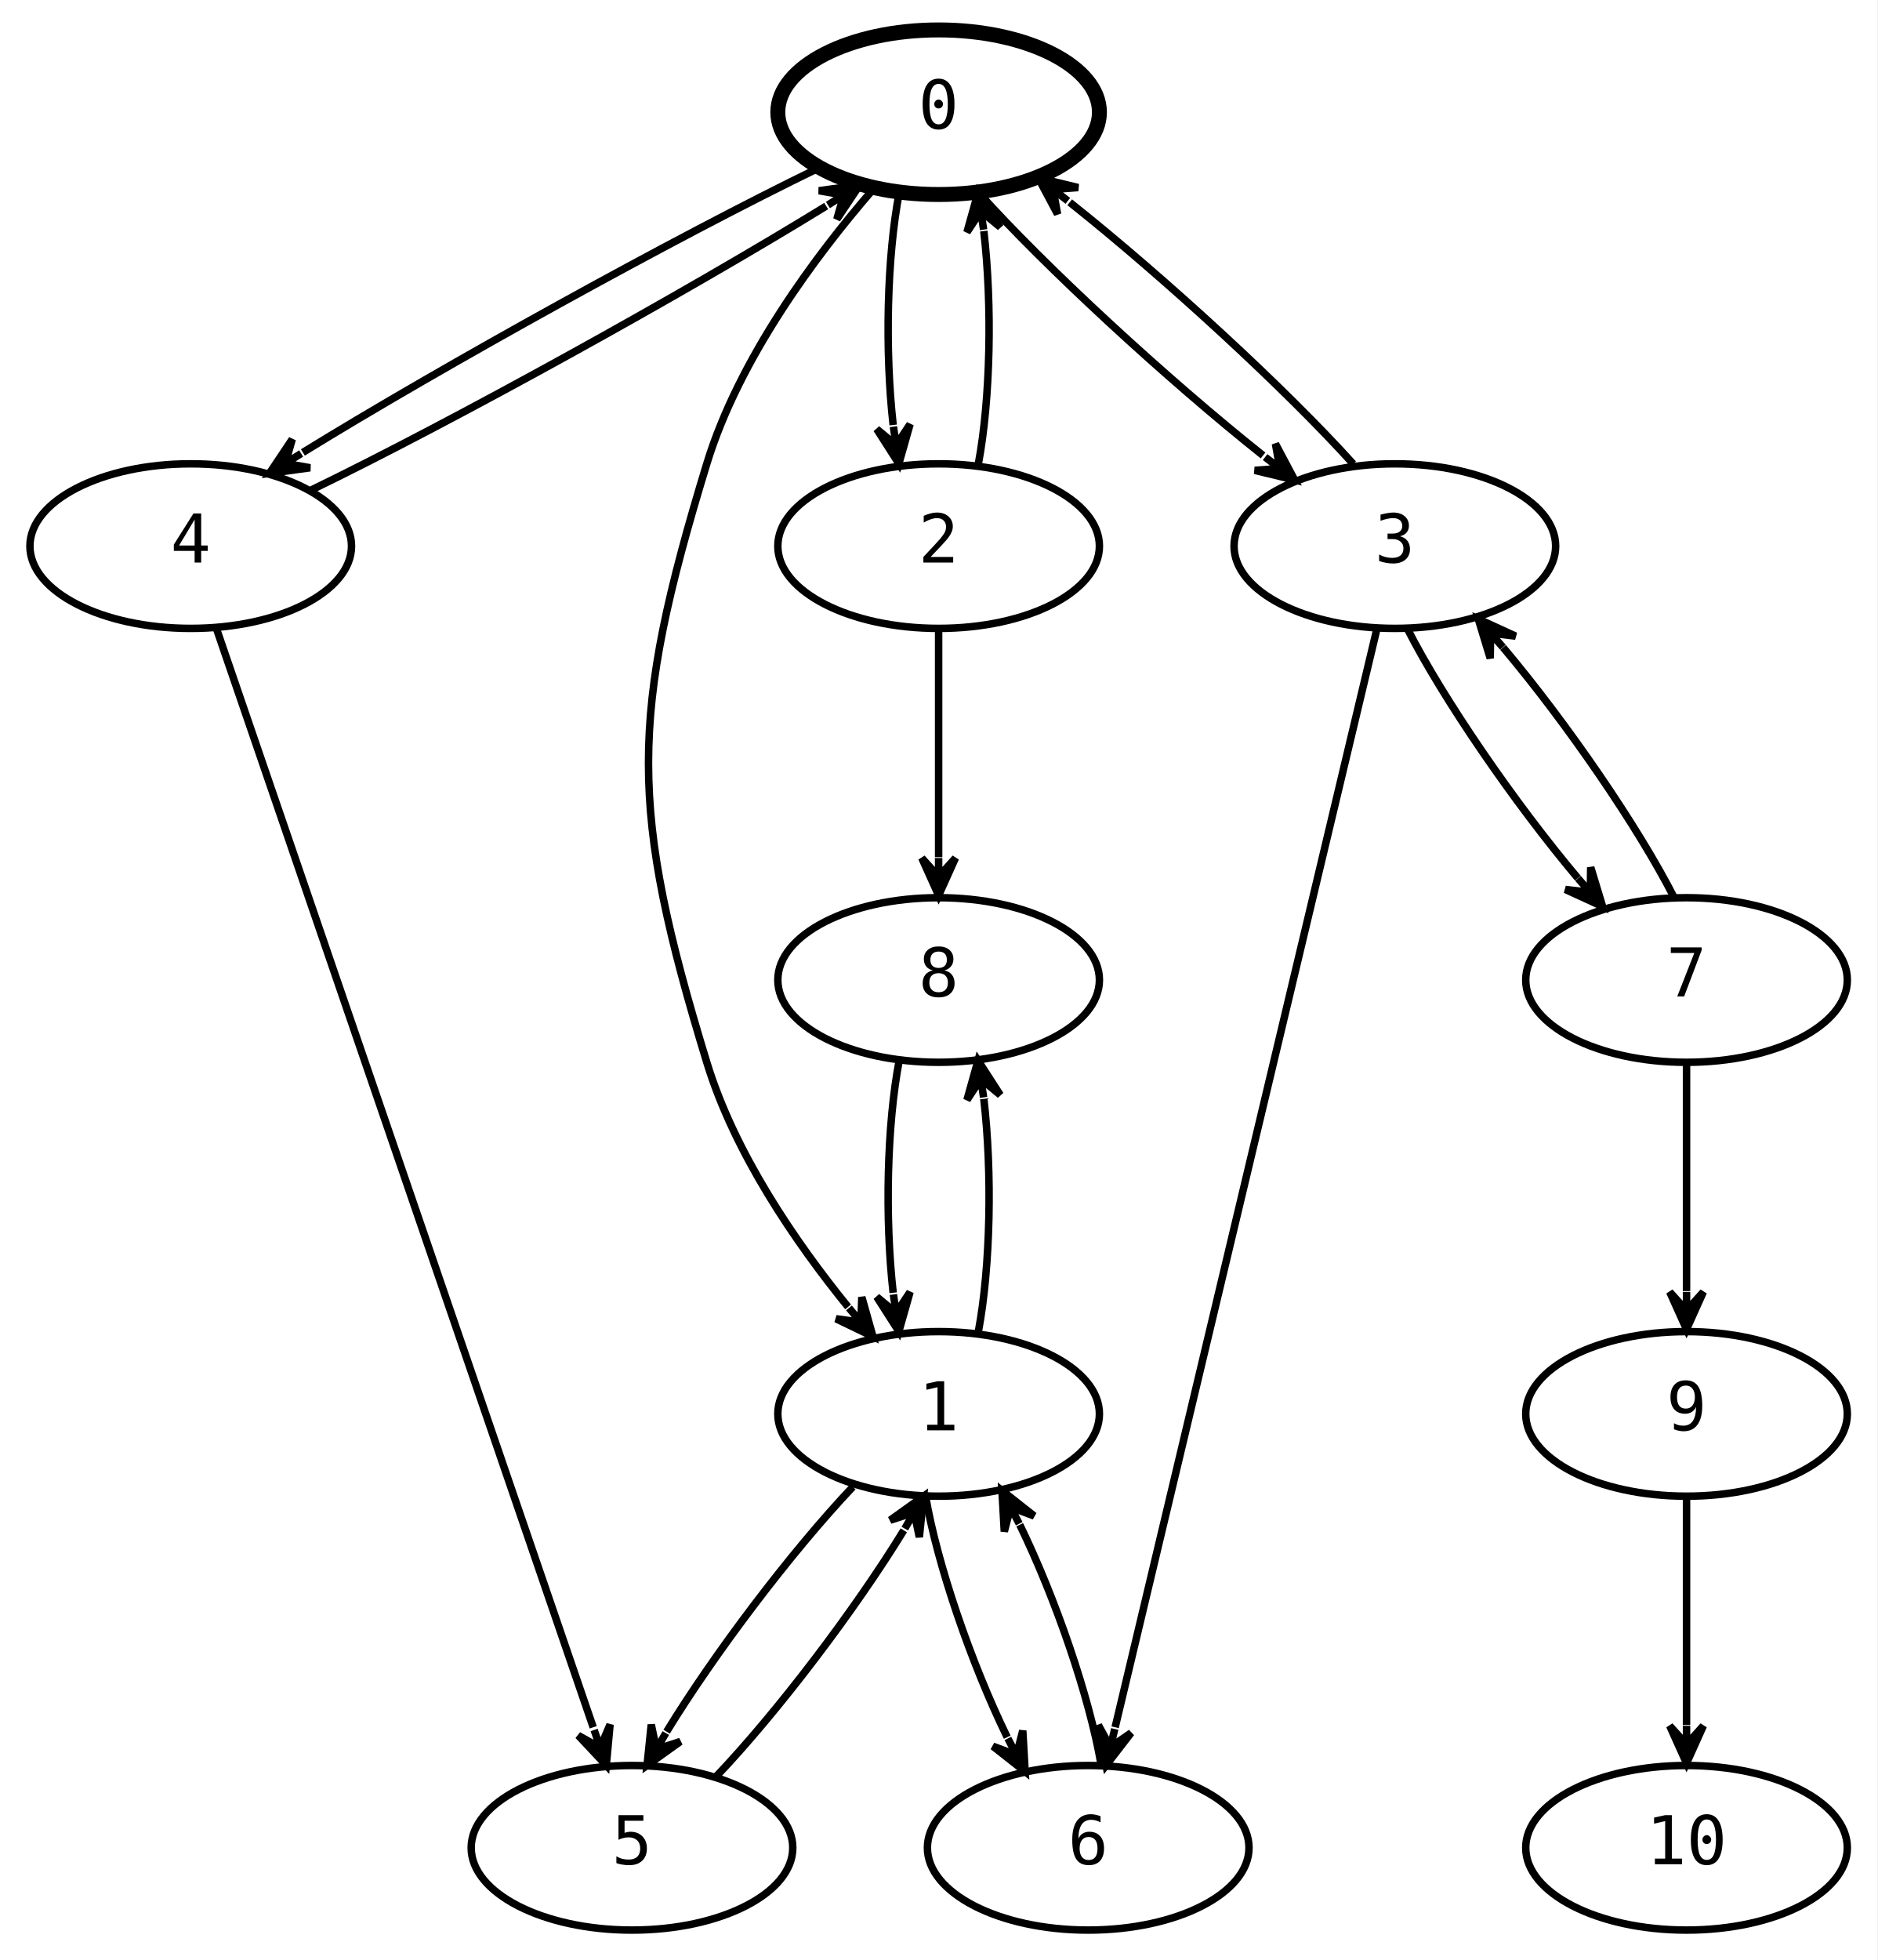
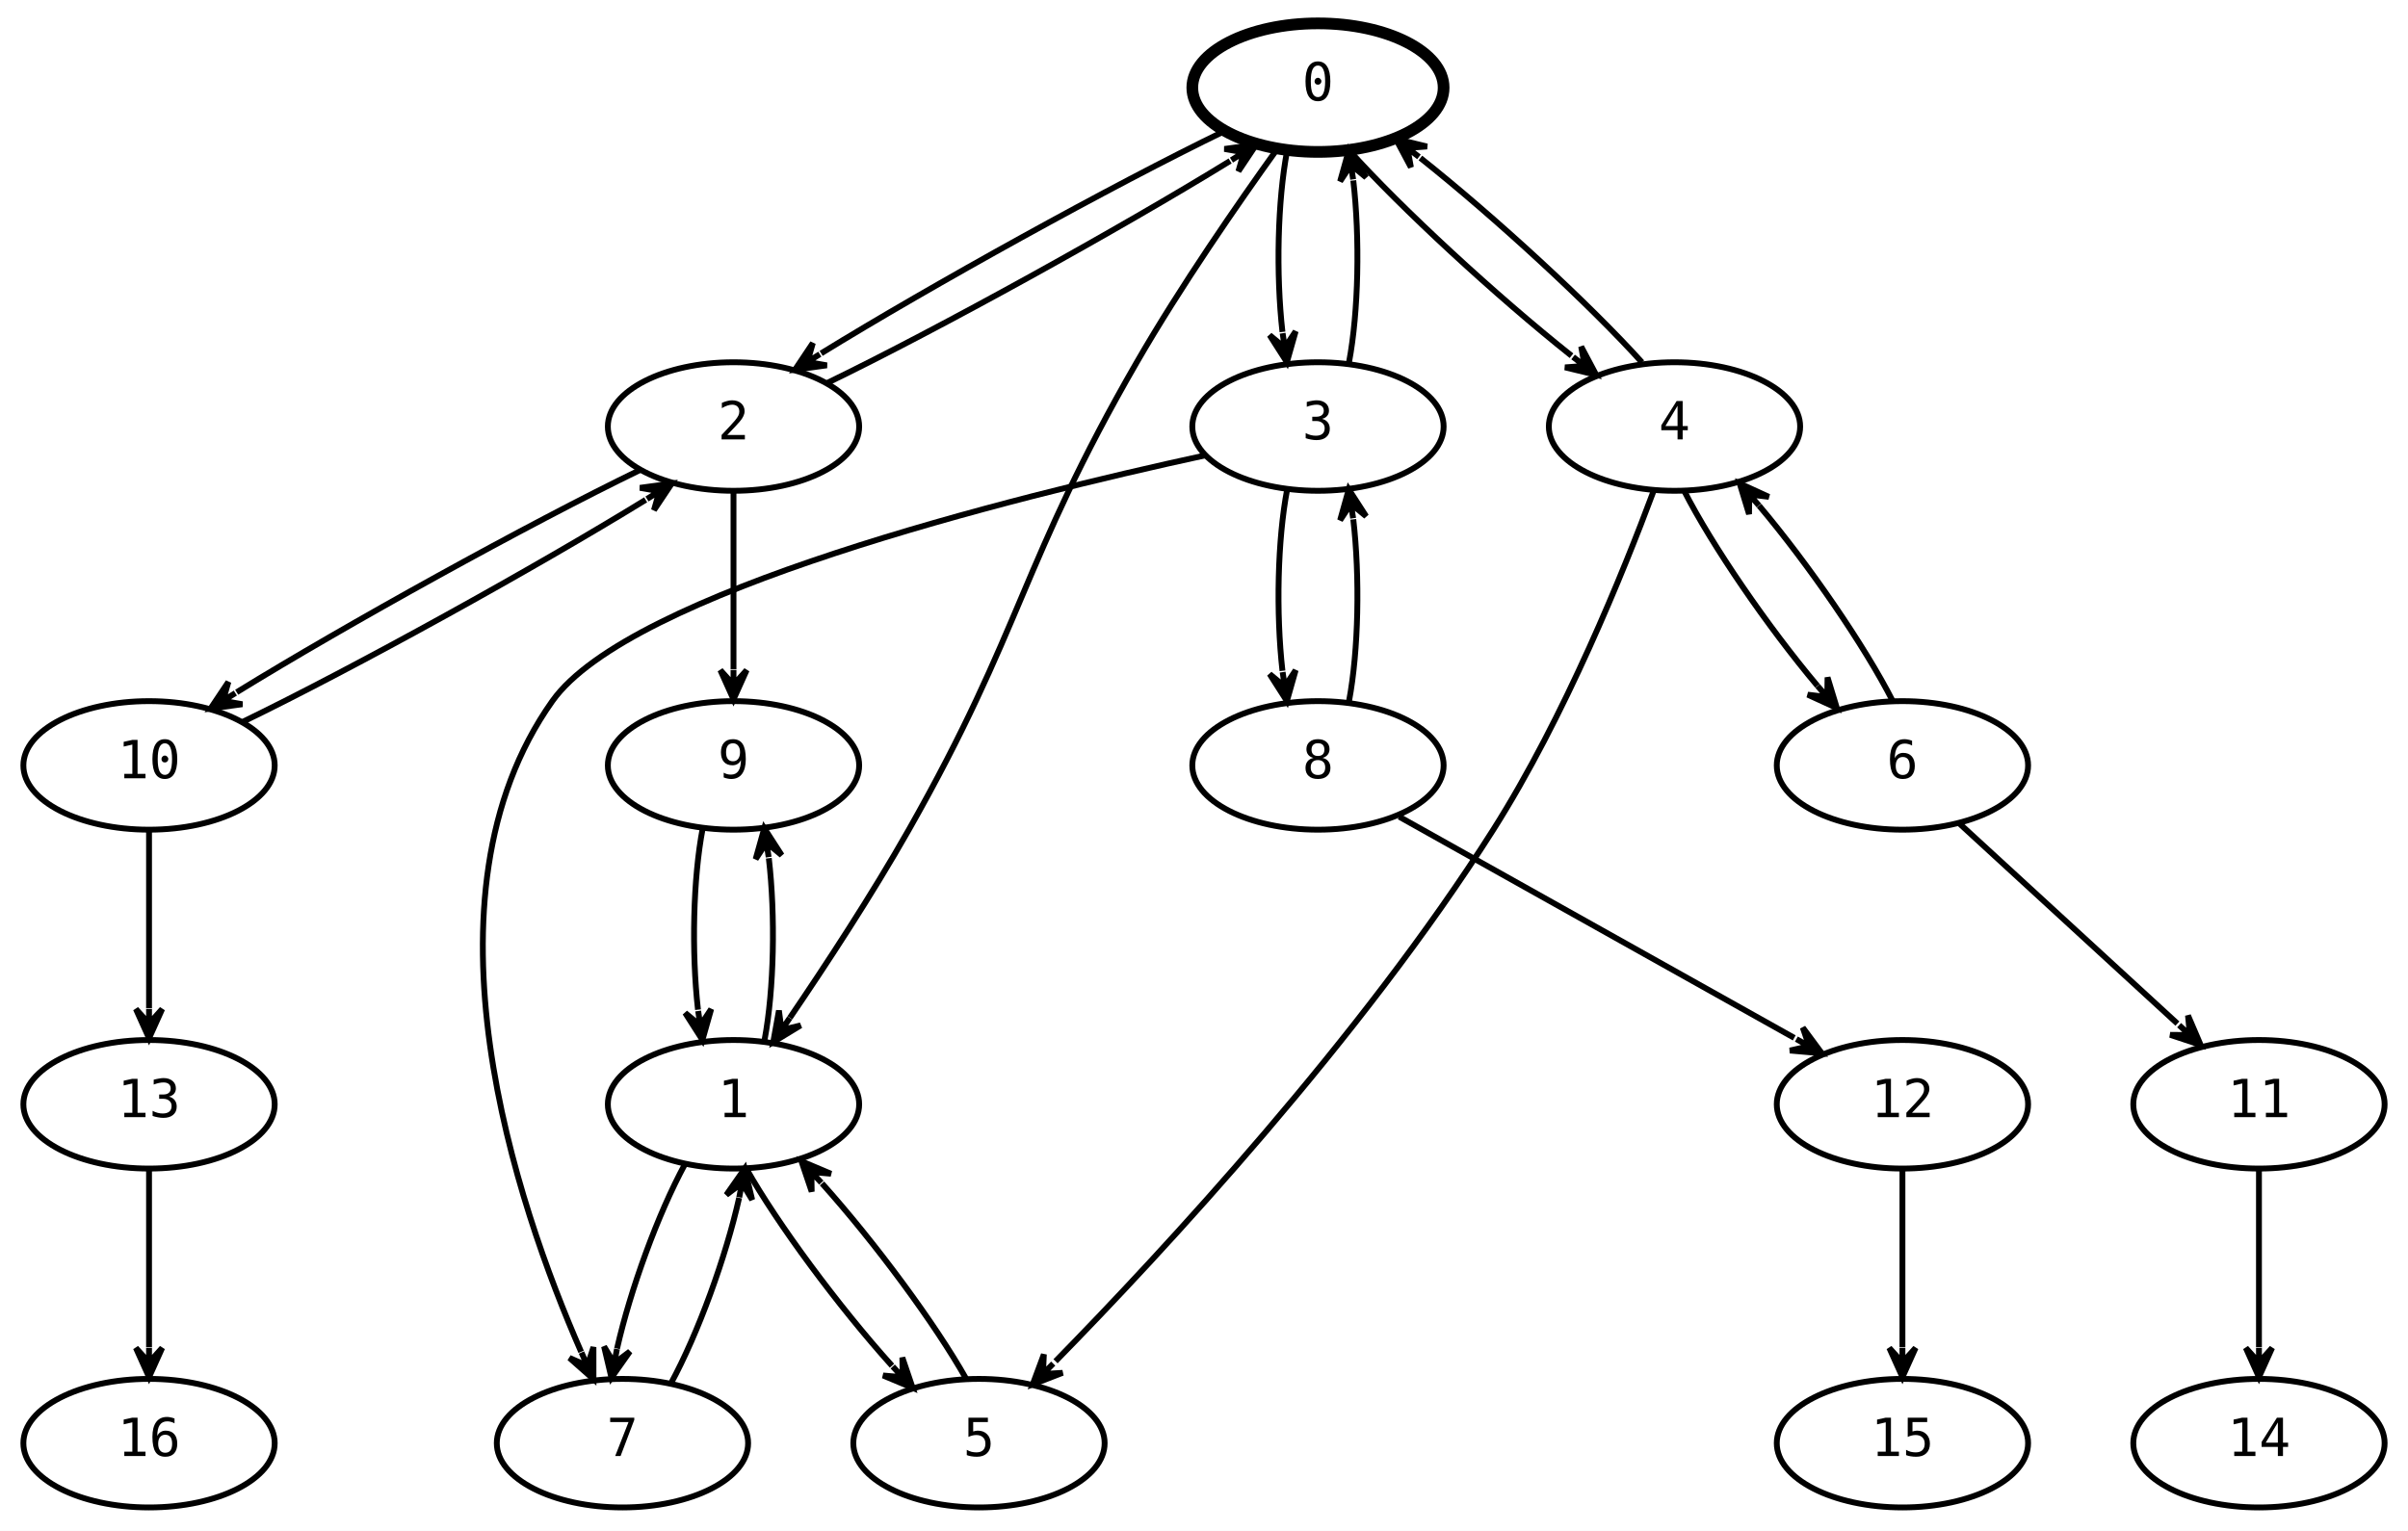
- <svg xmlns="http://www.w3.org/2000/svg" xmlns:xlink="http://www.w3.org/1999/xlink" width="251pt" height="262pt" viewBox="0.00 0.00 251.00 262.00">
+ <svg xmlns="http://www.w3.org/2000/svg" xmlns:xlink="http://www.w3.org/1999/xlink" width="412pt" height="262pt" viewBox="0.00 0.00 412.00 262.00">
  <g id="graph0" class="graph" transform="scale(1 1) rotate(0) translate(4 258)">
-     <polygon fill="white" stroke="none" points="-4,4 -4,-258 247,-258 247,4 -4,4" />
+     <polygon fill="white" stroke="none" points="-4,4 -4,-258 408,-258 408,4 -4,4" />
    <g id="s0" class="node">
      <g id="a_s0">
        <a xlink:href="./0.svg" xlink:title="0">
-           <ellipse fill="none" stroke="black" stroke-width="2" cx="121.5" cy="-243" rx="21.5" ry="11" />
-           <text text-anchor="middle" x="121.5" y="-240.8" font-family="monospace" font-size="9.00">0</text>
+           <ellipse fill="none" stroke="black" stroke-width="2" cx="221.5" cy="-243" rx="21.5" ry="11" />
+           <text text-anchor="middle" x="221.5" y="-240.8" font-family="monospace" font-size="9.00">0</text>
        </a>
      </g>
    </g>
    <g id="s2" class="node">
      <g id="a_s2">
        <a xlink:href="./2.svg" xlink:title="2">
          <ellipse fill="none" stroke="black" cx="121.5" cy="-185" rx="21.5" ry="11" />
          <text text-anchor="middle" x="121.5" y="-182.8" font-family="monospace" font-size="9.00">2</text>
        </a>
      </g>
    </g>
    <g id="edge6" class="edge">
-       <path fill="none" stroke="black" d="M116.233,-232.246C114.579,-223.679 114.308,-211.076 115.422,-201.19" />
-       <polygon fill="black" stroke="black" points="116.183,-196.02 117.681,-201.294 115.819,-198.493 115.455,-200.966 115.455,-200.966 115.455,-200.966 115.819,-198.493 113.229,-200.639 116.183,-196.02 116.183,-196.02" />
+       <path fill="none" stroke="black" d="M205.535,-235.576C186.394,-226.306 155.185,-209.032 136.496,-197.522" />
+       <polygon fill="black" stroke="black" points="132.029,-194.729 137.462,-195.472 134.149,-196.055 136.269,-197.38 136.269,-197.38 136.269,-197.38 134.149,-196.055 135.075,-199.288 132.029,-194.729 132.029,-194.729" />
    </g>
    <g id="s3" class="node">
      <g id="a_s3">
        <a xlink:href="./3.svg" xlink:title="3">
-           <ellipse fill="none" stroke="black" cx="182.5" cy="-185" rx="21.5" ry="11" />
-           <text text-anchor="middle" x="182.5" y="-182.8" font-family="monospace" font-size="9.00">3</text>
+           <ellipse fill="none" stroke="black" cx="221.5" cy="-185" rx="21.5" ry="11" />
+           <text text-anchor="middle" x="221.5" y="-182.8" font-family="monospace" font-size="9.00">3</text>
        </a>
      </g>
    </g>
    <g id="edge7" class="edge">
-       <path fill="none" stroke="black" d="M126.859,-232.246C135.639,-222.448 151.98,-207.371 164.878,-197.116" />
-       <polygon fill="black" stroke="black" points="169.105,-193.838 166.533,-198.681 167.129,-195.37 165.154,-196.903 165.154,-196.903 165.154,-196.903 167.129,-195.37 163.775,-195.125 169.105,-193.838 169.105,-193.838" />
+       <path fill="none" stroke="black" d="M216.233,-232.246C214.579,-223.679 214.308,-211.076 215.422,-201.19" />
+       <polygon fill="black" stroke="black" points="216.183,-196.02 217.681,-201.294 215.819,-198.493 215.455,-200.966 215.455,-200.966 215.455,-200.966 215.819,-198.493 213.229,-200.639 216.183,-196.02 216.183,-196.02" />
    </g>
    <g id="s4" class="node">
      <g id="a_s4">
        <a xlink:href="./4.svg" xlink:title="4">
-           <ellipse fill="none" stroke="black" cx="21.5" cy="-185" rx="21.5" ry="11" />
-           <text text-anchor="middle" x="21.5" y="-182.8" font-family="monospace" font-size="9.00">4</text>
+           <ellipse fill="none" stroke="black" cx="282.5" cy="-185" rx="21.5" ry="11" />
+           <text text-anchor="middle" x="282.5" y="-182.8" font-family="monospace" font-size="9.00">4</text>
        </a>
      </g>
    </g>
    <g id="edge8" class="edge">
-       <path fill="none" stroke="black" d="M105.535,-235.576C86.394,-226.306 55.184,-209.032 36.496,-197.522" />
-       <polygon fill="black" stroke="black" points="32.029,-194.729 37.462,-195.472 34.149,-196.055 36.269,-197.38 36.269,-197.38 36.269,-197.38 34.149,-196.055 35.075,-199.288 32.029,-194.729 32.029,-194.729" />
+       <path fill="none" stroke="black" d="M226.859,-232.246C235.639,-222.448 251.98,-207.371 264.878,-197.116" />
+       <polygon fill="black" stroke="black" points="269.105,-193.838 266.533,-198.681 267.129,-195.37 265.154,-196.903 265.154,-196.903 265.154,-196.903 267.129,-195.37 263.775,-195.125 269.105,-193.838 269.105,-193.838" />
    </g>
    <g id="s1" class="node">
      <g id="a_s1">
        <a xlink:href="./1.svg" xlink:title="1">
          <ellipse fill="none" stroke="black" cx="121.5" cy="-69" rx="21.5" ry="11" />
          <text text-anchor="middle" x="121.5" y="-66.8" font-family="monospace" font-size="9.00">1</text>
        </a>
      </g>
    </g>
    <g id="edge5" class="edge">
-       <path fill="none" stroke="black" d="M112.721,-232.666C105.171,-223.949 94.833,-210.184 90.5,-196 80.112,-161.996 80.112,-150.004 90.5,-116 94.224,-103.811 102.382,-91.931 109.395,-83.298" />
-       <polygon fill="black" stroke="black" points="112.721,-79.334 111.231,-84.61 111.115,-81.249 109.508,-83.164 109.508,-83.164 109.508,-83.164 111.115,-81.249 107.784,-81.718 112.721,-79.334 112.721,-79.334" />
+       <path fill="none" stroke="black" d="M214.442,-232.383C207.877,-223.248 198.008,-209.013 190.5,-196 170.732,-161.738 171.008,-150.41 151.5,-116 145.196,-104.881 137.267,-92.792 131.144,-83.799" />
+       <polygon fill="black" stroke="black" points="128.299,-79.65 132.983,-82.501 129.713,-81.712 131.127,-83.774 131.127,-83.774 131.127,-83.774 129.713,-81.712 129.272,-85.046 128.299,-79.65 128.299,-79.65" />
+     </g>
+     <g id="s10" class="node">
+       <g id="a_s10">
+         <a xlink:href="./10.svg" xlink:title="10">
+           <ellipse fill="none" stroke="black" cx="21.5" cy="-127" rx="21.5" ry="11" />
+           <text text-anchor="middle" x="21.5" y="-124.8" font-family="monospace" font-size="9.00">10</text>
+         </a>
+       </g>
+     </g>
+     <g id="edge23" class="edge">
+       <path fill="none" stroke="black" d="M37.465,-134.424C56.594,-143.688 87.777,-160.947 106.469,-172.456" />
+       <polygon fill="black" stroke="black" points="110.938,-175.25 105.505,-174.507 108.818,-173.925 106.698,-172.599 106.698,-172.599 106.698,-172.599 108.818,-173.925 107.891,-170.691 110.938,-175.25 110.938,-175.25" />
+     </g>
+     <g id="s13" class="node">
+       <g id="a_s13">
+         <a xlink:href="./13.svg" xlink:title="13">
+           <ellipse fill="none" stroke="black" cx="21.5" cy="-69" rx="21.5" ry="11" />
+           <text text-anchor="middle" x="21.5" y="-66.8" font-family="monospace" font-size="9.00">13</text>
+         </a>
+       </g>
+     </g>
+     <g id="edge24" class="edge">
+       <path fill="none" stroke="black" d="M21.5,-115.988C21.5,-107.494 21.5,-95.17 21.5,-85.417" />
+       <polygon fill="black" stroke="black" points="21.5,-80.304 23.75,-85.304 21.5,-82.804 21.5,-85.304 21.5,-85.304 21.5,-85.304 21.5,-82.804 19.25,-85.304 21.5,-80.304 21.5,-80.304" />
+     </g>
+     <g id="s8" class="node">
+       <g id="a_s8">
+         <a xlink:href="./8.svg" xlink:title="8">
+           <ellipse fill="none" stroke="black" cx="221.5" cy="-127" rx="21.5" ry="11" />
+           <text text-anchor="middle" x="221.5" y="-124.8" font-family="monospace" font-size="9.00">8</text>
+         </a>
+       </g>
+     </g>
+     <g id="edge19" class="edge">
+       <path fill="none" stroke="black" d="M226.817,-138.02C228.443,-146.669 228.685,-159.284 227.543,-169.114" />
+       <polygon fill="black" stroke="black" points="226.767,-174.246 225.29,-168.965 227.141,-171.774 227.515,-169.302 227.515,-169.302 227.515,-169.302 227.141,-171.774 229.74,-169.639 226.767,-174.246 226.767,-174.246" />
+     </g>
+     <g id="s12" class="node">
+       <g id="a_s12">
+         <a xlink:href="./12.svg" xlink:title="12">
+           <ellipse fill="none" stroke="black" cx="321.5" cy="-69" rx="21.5" ry="11" />
+           <text text-anchor="middle" x="321.5" y="-66.8" font-family="monospace" font-size="9.00">12</text>
+         </a>
+       </g>
+     </g>
+     <g id="edge20" class="edge">
+       <path fill="none" stroke="black" d="M235.405,-118.213C253.017,-108.35 283.425,-91.322 302.988,-80.367" />
+       <polygon fill="black" stroke="black" points="307.714,-77.72 304.45,-82.127 305.532,-78.942 303.351,-80.163 303.351,-80.163 303.351,-80.163 305.532,-78.942 302.252,-78.2 307.714,-77.72 307.714,-77.72" />
+     </g>
+     <g id="s6" class="node">
+       <g id="a_s6">
+         <a xlink:href="./6.svg" xlink:title="6">
+           <ellipse fill="none" stroke="black" cx="321.5" cy="-127" rx="21.5" ry="11" />
+           <text text-anchor="middle" x="321.5" y="-124.8" font-family="monospace" font-size="9.00">6</text>
+         </a>
+       </g>
+     </g>
+     <g id="edge15" class="edge">
+       <path fill="none" stroke="black" d="M319.843,-138.012C315.089,-147.365 305.481,-161.362 296.973,-171.456" />
+       <polygon fill="black" stroke="black" points="293.656,-175.25 295.253,-170.005 295.302,-173.368 296.947,-171.486 296.947,-171.486 296.947,-171.486 295.302,-173.368 298.641,-172.967 293.656,-175.25 293.656,-175.25" />
+     </g>
+     <g id="s11" class="node">
+       <g id="a_s11">
+         <a xlink:href="./11.svg" xlink:title="11">
+           <ellipse fill="none" stroke="black" cx="382.5" cy="-69" rx="21.5" ry="11" />
+           <text text-anchor="middle" x="382.5" y="-66.8" font-family="monospace" font-size="9.00">11</text>
+         </a>
+       </g>
+     </g>
+     <g id="edge16" class="edge">
+       <path fill="none" stroke="black" d="M331.301,-117.003C341.379,-107.75 357.166,-93.257 368.546,-82.81" />
+       <polygon fill="black" stroke="black" points="372.521,-79.161 370.359,-84.2 370.679,-80.852 368.838,-82.543 368.838,-82.543 368.838,-82.543 370.679,-80.852 367.316,-80.885 372.521,-79.161 372.521,-79.161" />
+     </g>
+     <g id="edge1" class="edge">
+       <path fill="none" stroke="black" d="M137.465,-192.424C156.594,-201.688 187.777,-218.947 206.469,-230.456" />
+       <polygon fill="black" stroke="black" points="210.938,-233.25 205.505,-232.507 208.818,-231.925 206.698,-230.599 206.698,-230.599 206.698,-230.599 208.818,-231.925 207.891,-228.691 210.938,-233.25 210.938,-233.25" />
+     </g>
+     <g id="edge3" class="edge">
+       <path fill="none" stroke="black" d="M105.535,-177.576C86.394,-168.306 55.184,-151.032 36.496,-139.522" />
+       <polygon fill="black" stroke="black" points="32.029,-136.729 37.462,-137.472 34.149,-138.055 36.269,-139.38 36.269,-139.38 36.269,-139.38 34.149,-138.055 35.075,-141.288 32.029,-136.729 32.029,-136.729" />
    </g>
    <g id="s9" class="node">
      <g id="a_s9">
        <a xlink:href="./9.svg" xlink:title="9">
-           <ellipse fill="none" stroke="black" cx="221.5" cy="-69" rx="21.5" ry="11" />
-           <text text-anchor="middle" x="221.5" y="-66.8" font-family="monospace" font-size="9.00">9</text>
-         </a>
-       </g>
-     </g>
-     <g id="s10" class="node">
-       <g id="a_s10">
-         <a xlink:href="./10.svg" xlink:title="10">
-           <ellipse fill="none" stroke="black" cx="221.5" cy="-11" rx="21.5" ry="11" />
-           <text text-anchor="middle" x="221.5" y="-8.8" font-family="monospace" font-size="9.00">10</text>
-         </a>
-       </g>
-     </g>
-     <g id="edge11" class="edge">
-       <path fill="none" stroke="black" d="M221.5,-57.988C221.5,-49.494 221.5,-37.17 221.5,-27.417" />
-       <polygon fill="black" stroke="black" points="221.5,-22.304 223.75,-27.304 221.5,-24.804 221.5,-27.304 221.5,-27.304 221.5,-27.304 221.5,-24.804 219.25,-27.304 221.5,-22.304 221.5,-22.304" />
-     </g>
-     <g id="s8" class="node">
-       <g id="a_s8">
-         <a xlink:href="./8.svg" xlink:title="8">
          <ellipse fill="none" stroke="black" cx="121.5" cy="-127" rx="21.5" ry="11" />
-           <text text-anchor="middle" x="121.5" y="-124.8" font-family="monospace" font-size="9.00">8</text>
-         </a>
-       </g>
-     </g>
-     <g id="edge18" class="edge">
-       <path fill="none" stroke="black" d="M116.233,-116.246C114.579,-107.679 114.308,-95.076 115.422,-85.19" />
-       <polygon fill="black" stroke="black" points="116.183,-80.02 117.681,-85.294 115.819,-82.493 115.455,-84.966 115.455,-84.966 115.455,-84.966 115.819,-82.493 113.229,-84.639 116.183,-80.02 116.183,-80.02" />
-     </g>
-     <g id="s6" class="node">
-       <g id="a_s6">
-         <a xlink:href="./6.svg" xlink:title="6">
-           <ellipse fill="none" stroke="black" cx="141.5" cy="-11" rx="21.5" ry="11" />
-           <text text-anchor="middle" x="141.5" y="-8.8" font-family="monospace" font-size="9.00">6</text>
-         </a>
-       </g>
-     </g>
-     <g id="edge10" class="edge">
-       <path fill="none" stroke="black" d="M143.206,-22.21C141.658,-31.172 137.162,-44.285 132.347,-54.184" />
-       <polygon fill="black" stroke="black" points="129.969,-58.753 130.281,-53.279 131.123,-56.535 132.277,-54.317 132.277,-54.317 132.277,-54.317 131.123,-56.535 134.273,-55.356 129.969,-58.753 129.969,-58.753" />
+           <text text-anchor="middle" x="121.5" y="-124.8" font-family="monospace" font-size="9.00">9</text>
+         </a>
+       </g>
+     </g>
+     <g id="edge2" class="edge">
+       <path fill="none" stroke="black" d="M121.5,-173.988C121.5,-165.494 121.5,-153.17 121.5,-143.417" />
+       <polygon fill="black" stroke="black" points="121.5,-138.304 123.75,-143.304 121.5,-140.804 121.5,-143.304 121.5,-143.304 121.5,-143.304 121.5,-140.804 119.25,-143.304 121.5,-138.304 121.5,-138.304" />
+     </g>
+     <g id="edge26" class="edge">
+       <path fill="none" stroke="black" d="M226.817,-196.02C228.443,-204.669 228.685,-217.284 227.543,-227.114" />
+       <polygon fill="black" stroke="black" points="226.767,-232.246 225.29,-226.965 227.141,-229.774 227.515,-227.302 227.515,-227.302 227.515,-227.302 227.141,-229.774 229.74,-227.639 226.767,-232.246 226.767,-232.246" />
+     </g>
+     <g id="edge28" class="edge">
+       <path fill="none" stroke="black" d="M216.233,-174.246C214.579,-165.679 214.308,-153.076 215.422,-143.19" />
+       <polygon fill="black" stroke="black" points="216.183,-138.02 217.681,-143.294 215.819,-140.493 215.455,-142.966 215.455,-142.966 215.455,-142.966 215.819,-140.493 213.229,-142.639 216.183,-138.02 216.183,-138.02" />
+     </g>
+     <g id="s7" class="node">
+       <g id="a_s7">
+         <a xlink:href="./7.svg" xlink:title="7">
+           <ellipse fill="none" stroke="black" cx="102.5" cy="-11" rx="21.5" ry="11" />
+           <text text-anchor="middle" x="102.5" y="-8.8" font-family="monospace" font-size="9.00">7</text>
+         </a>
+       </g>
+     </g>
+     <g id="edge27" class="edge">
+       <path fill="none" stroke="black" d="M202.247,-180.073C169.142,-172.886 103.706,-156.634 90.5,-138 66.557,-104.217 84.364,-51.899 95.431,-26.637" />
+       <polygon fill="black" stroke="black" points="97.54,-21.959 97.536,-27.442 96.512,-24.238 95.485,-26.517 95.485,-26.517 95.485,-26.517 96.512,-24.238 93.434,-25.592 97.54,-21.959 97.54,-21.959" />
+     </g>
+     <g id="edge12" class="edge">
+       <path fill="none" stroke="black" d="M276.932,-195.987C268.081,-205.815 251.836,-220.785 239.024,-230.961" />
+       <polygon fill="black" stroke="black" points="234.827,-234.213 237.401,-229.372 236.803,-232.682 238.779,-231.151 238.779,-231.151 238.779,-231.151 236.803,-232.682 240.157,-232.929 234.827,-234.213 234.827,-234.213" />
+     </g>
+     <g id="edge14" class="edge">
+       <path fill="none" stroke="black" d="M284.157,-173.988C288.9,-164.656 298.475,-150.702 306.969,-140.613" />
+       <polygon fill="black" stroke="black" points="310.281,-136.819 308.687,-142.066 308.637,-138.703 306.992,-140.586 306.992,-140.586 306.992,-140.586 308.637,-138.703 305.297,-139.106 310.281,-136.819 310.281,-136.819" />
    </g>
    <g id="s5" class="node">
      <g id="a_s5">
        <a xlink:href="./5.svg" xlink:title="5">
-           <ellipse fill="none" stroke="black" cx="80.5" cy="-11" rx="21.5" ry="11" />
-           <text text-anchor="middle" x="80.5" y="-8.8" font-family="monospace" font-size="9.00">5</text>
-         </a>
-       </g>
+           <ellipse fill="none" stroke="black" cx="163.5" cy="-11" rx="21.5" ry="11" />
+           <text text-anchor="middle" x="163.5" y="-8.8" font-family="monospace" font-size="9.00">5</text>
+         </a>
+       </g>
+     </g>
+     <g id="edge13" class="edge">
+       <path fill="none" stroke="black" d="M278.892,-173.879C273.794,-160.195 263.726,-135.286 251.5,-116 228.896,-80.343 195.03,-43.848 176.597,-25.019" />
+       <polygon fill="black" stroke="black" points="172.691,-21.059 177.804,-23.039 174.447,-22.839 176.202,-24.619 176.202,-24.619 176.202,-24.619 174.447,-22.839 174.6,-26.199 172.691,-21.059 172.691,-21.059" />
    </g>
    <g id="edge9" class="edge">
-       <path fill="none" stroke="black" d="M91.695,-20.462C100.01,-29.186 110.427,-42.956 116.842,-53.435" />
-       <polygon fill="black" stroke="black" points="119.486,-57.988 115.029,-54.794 118.23,-55.826 116.975,-53.664 116.975,-53.664 116.975,-53.664 118.23,-55.826 118.921,-52.535 119.486,-57.988 119.486,-57.988" />
-     </g>
-     <g id="s7" class="node">
-       <g id="a_s7">
-         <a xlink:href="./7.svg" xlink:title="7">
-           <ellipse fill="none" stroke="black" cx="221.5" cy="-127" rx="21.5" ry="11" />
-           <text text-anchor="middle" x="221.5" y="-124.8" font-family="monospace" font-size="9.00">7</text>
-         </a>
-       </g>
-     </g>
-     <g id="edge4" class="edge">
-       <path fill="none" stroke="black" d="M221.5,-115.988C221.5,-107.494 221.5,-95.17 221.5,-85.417" />
-       <polygon fill="black" stroke="black" points="221.5,-80.304 223.75,-85.304 221.5,-82.804 221.5,-85.304 221.5,-85.304 221.5,-85.304 221.5,-82.804 219.25,-85.304 221.5,-80.304 221.5,-80.304" />
-     </g>
-     <g id="edge3" class="edge">
-       <path fill="none" stroke="black" d="M219.843,-138.012C215.089,-147.365 205.481,-161.362 196.973,-171.456" />
-       <polygon fill="black" stroke="black" points="193.656,-175.25 195.253,-170.005 195.302,-173.368 196.947,-171.486 196.947,-171.486 196.947,-171.486 195.302,-173.368 198.641,-172.967 193.656,-175.25 193.656,-175.25" />
-     </g>
-     <g id="edge1" class="edge">
-       <path fill="none" stroke="black" d="M126.817,-196.02C128.443,-204.669 128.685,-217.284 127.543,-227.114" />
-       <polygon fill="black" stroke="black" points="126.767,-232.246 125.29,-226.965 127.141,-229.774 127.515,-227.302 127.515,-227.302 127.515,-227.302 127.141,-229.774 129.74,-227.639 126.767,-232.246 126.767,-232.246" />
-     </g>
-     <g id="edge2" class="edge">
-       <path fill="none" stroke="black" d="M121.5,-173.988C121.5,-165.494 121.5,-153.17 121.5,-143.417" />
-       <polygon fill="black" stroke="black" points="121.5,-138.304 123.75,-143.304 121.5,-140.804 121.5,-143.304 121.5,-143.304 121.5,-143.304 121.5,-140.804 119.25,-143.304 121.5,-138.304 121.5,-138.304" />
-     </g>
-     <g id="edge12" class="edge">
-       <path fill="none" stroke="black" d="M176.932,-195.987C168.081,-205.815 151.836,-220.785 139.024,-230.961" />
-       <polygon fill="black" stroke="black" points="134.827,-234.213 137.401,-229.372 136.803,-232.682 138.779,-231.151 138.779,-231.151 138.779,-231.151 136.803,-232.682 140.157,-232.929 134.827,-234.213 134.827,-234.213" />
-     </g>
-     <g id="edge13" class="edge">
-       <path fill="none" stroke="black" d="M180.118,-174.009C173.24,-145.153 153.313,-61.556 145.102,-27.109" />
-       <polygon fill="black" stroke="black" points="143.888,-22.018 147.236,-26.36 144.468,-24.45 145.048,-26.882 145.048,-26.882 145.048,-26.882 144.468,-24.45 142.859,-27.404 143.888,-22.018 143.888,-22.018" />
-     </g>
-     <g id="edge14" class="edge">
-       <path fill="none" stroke="black" d="M184.157,-173.988C188.9,-164.656 198.475,-150.702 206.969,-140.613" />
-       <polygon fill="black" stroke="black" points="210.281,-136.819 208.687,-142.066 208.637,-138.703 206.992,-140.586 206.992,-140.586 206.992,-140.586 208.637,-138.703 205.297,-139.106 210.281,-136.819 210.281,-136.819" />
-     </g>
-     <g id="edge19" class="edge">
-       <path fill="none" stroke="black" d="M37.465,-192.424C56.594,-201.688 87.777,-218.947 106.469,-230.456" />
-       <polygon fill="black" stroke="black" points="110.938,-233.25 105.505,-232.507 108.818,-231.925 106.698,-230.599 106.698,-230.599 106.698,-230.599 108.818,-231.925 107.891,-228.691 110.938,-233.25 110.938,-233.25" />
-     </g>
-     <g id="edge20" class="edge">
-       <path fill="none" stroke="black" d="M24.927,-174.009C34.825,-145.153 63.501,-61.556 75.317,-27.109" />
-       <polygon fill="black" stroke="black" points="77.063,-22.018 77.569,-27.478 76.252,-24.383 75.441,-26.748 75.441,-26.748 75.441,-26.748 76.252,-24.383 73.313,-26.018 77.063,-22.018 77.063,-22.018" />
-     </g>
-     <g id="edge15" class="edge">
      <path fill="none" stroke="black" d="M126.817,-80.02C128.443,-88.669 128.685,-101.284 127.543,-111.114" />
      <polygon fill="black" stroke="black" points="126.767,-116.246 125.29,-110.965 127.141,-113.774 127.515,-111.302 127.515,-111.302 127.515,-111.302 127.141,-113.774 129.74,-111.639 126.767,-116.246 126.767,-116.246" />
    </g>
-     <g id="edge16" class="edge">
-       <path fill="none" stroke="black" d="M119.76,-57.988C121.277,-49.012 125.813,-35.759 130.669,-25.784" />
-       <polygon fill="black" stroke="black" points="133.067,-21.183 132.752,-26.657 131.912,-23.399 130.756,-25.616 130.756,-25.616 130.756,-25.616 131.912,-23.399 128.761,-24.576 133.067,-21.183 133.067,-21.183" />
+     <g id="edge10" class="edge">
+       <path fill="none" stroke="black" d="M113.196,-58.753C108.545,-50.182 103.861,-37.272 101.575,-27.188" />
+       <polygon fill="black" stroke="black" points="100.611,-22.21 103.771,-26.691 101.087,-24.665 101.562,-27.119 101.562,-27.119 101.562,-27.119 101.087,-24.665 99.353,-27.547 100.611,-22.21 100.611,-22.21" />
+     </g>
+     <g id="edge11" class="edge">
+       <path fill="none" stroke="black" d="M123.693,-57.988C128.999,-48.545 139.505,-34.369 148.615,-24.254" />
+       <polygon fill="black" stroke="black" points="152.154,-20.462 150.388,-25.652 150.449,-22.289 148.743,-24.117 148.743,-24.117 148.743,-24.117 150.449,-22.289 147.098,-22.582 152.154,-20.462 152.154,-20.462" />
+     </g>
+     <g id="s16" class="node">
+       <g id="a_s16">
+         <a xlink:href="./16.svg" xlink:title="16">
+           <ellipse fill="none" stroke="black" cx="21.5" cy="-11" rx="21.5" ry="11" />
+           <text text-anchor="middle" x="21.5" y="-8.8" font-family="monospace" font-size="9.00">16</text>
+         </a>
+       </g>
+     </g>
+     <g id="s15" class="node">
+       <g id="a_s15">
+         <a xlink:href="./15.svg" xlink:title="15">
+           <ellipse fill="none" stroke="black" cx="321.5" cy="-11" rx="21.5" ry="11" />
+           <text text-anchor="middle" x="321.5" y="-8.8" font-family="monospace" font-size="9.00">15</text>
+         </a>
+       </g>
+     </g>
+     <g id="s14" class="node">
+       <g id="a_s14">
+         <a xlink:href="./14.svg" xlink:title="14">
+           <ellipse fill="none" stroke="black" cx="382.5" cy="-11" rx="21.5" ry="11" />
+           <text text-anchor="middle" x="382.5" y="-8.8" font-family="monospace" font-size="9.00">14</text>
+         </a>
+       </g>
+     </g>
+     <g id="edge4" class="edge">
+       <path fill="none" stroke="black" d="M21.5,-57.988C21.5,-49.494 21.5,-37.17 21.5,-27.417" />
+       <polygon fill="black" stroke="black" points="21.5,-22.304 23.75,-27.304 21.5,-24.804 21.5,-27.304 21.5,-27.304 21.5,-27.304 21.5,-24.804 19.25,-27.304 21.5,-22.304 21.5,-22.304" />
+     </g>
+     <g id="edge22" class="edge">
+       <path fill="none" stroke="black" d="M321.5,-57.988C321.5,-49.494 321.5,-37.17 321.5,-27.417" />
+       <polygon fill="black" stroke="black" points="321.5,-22.304 323.75,-27.304 321.5,-24.804 321.5,-27.304 321.5,-27.304 321.5,-27.304 321.5,-24.804 319.25,-27.304 321.5,-22.304 321.5,-22.304" />
+     </g>
+     <g id="edge21" class="edge">
+       <path fill="none" stroke="black" d="M382.5,-57.988C382.5,-49.494 382.5,-37.17 382.5,-27.417" />
+       <polygon fill="black" stroke="black" points="382.5,-22.304 384.75,-27.304 382.5,-24.804 382.5,-27.304 382.5,-27.304 382.5,-27.304 382.5,-24.804 380.25,-27.304 382.5,-22.304 382.5,-22.304" />
    </g>
    <g id="edge17" class="edge">
-       <path fill="none" stroke="black" d="M110.031,-59.25C101.75,-50.5 91.473,-36.89 85.13,-26.519" />
-       <polygon fill="black" stroke="black" points="82.514,-22.012 86.97,-25.207 83.769,-24.174 85.024,-26.336 85.024,-26.336 85.024,-26.336 83.769,-24.174 83.078,-27.466 82.514,-22.012 82.514,-22.012" />
+       <path fill="none" stroke="black" d="M116.233,-116.246C114.579,-107.679 114.308,-95.076 115.422,-85.19" />
+       <polygon fill="black" stroke="black" points="116.183,-80.02 117.681,-85.294 115.819,-82.493 115.455,-84.966 115.455,-84.966 115.455,-84.966 115.819,-82.493 113.229,-84.639 116.183,-80.02 116.183,-80.02" />
+     </g>
+     <g id="edge18" class="edge">
+       <path fill="none" stroke="black" d="M110.769,-21.183C115.46,-29.805 120.19,-42.858 122.466,-52.993" />
+       <polygon fill="black" stroke="black" points="123.419,-57.988 120.272,-53.499 122.95,-55.533 122.482,-53.077 122.482,-53.077 122.482,-53.077 122.95,-55.533 124.692,-52.655 123.419,-57.988 123.419,-57.988" />
+     </g>
+     <g id="edge25" class="edge">
+       <path fill="none" stroke="black" d="M161.307,-22.012C156.052,-31.365 145.694,-45.362 136.645,-55.456" />
+       <polygon fill="black" stroke="black" points="133.125,-59.25 134.876,-54.054 134.825,-57.417 136.526,-55.585 136.526,-55.585 136.526,-55.585 134.825,-57.417 138.175,-57.115 133.125,-59.25 133.125,-59.25" />
    </g>
  </g>
</svg>
